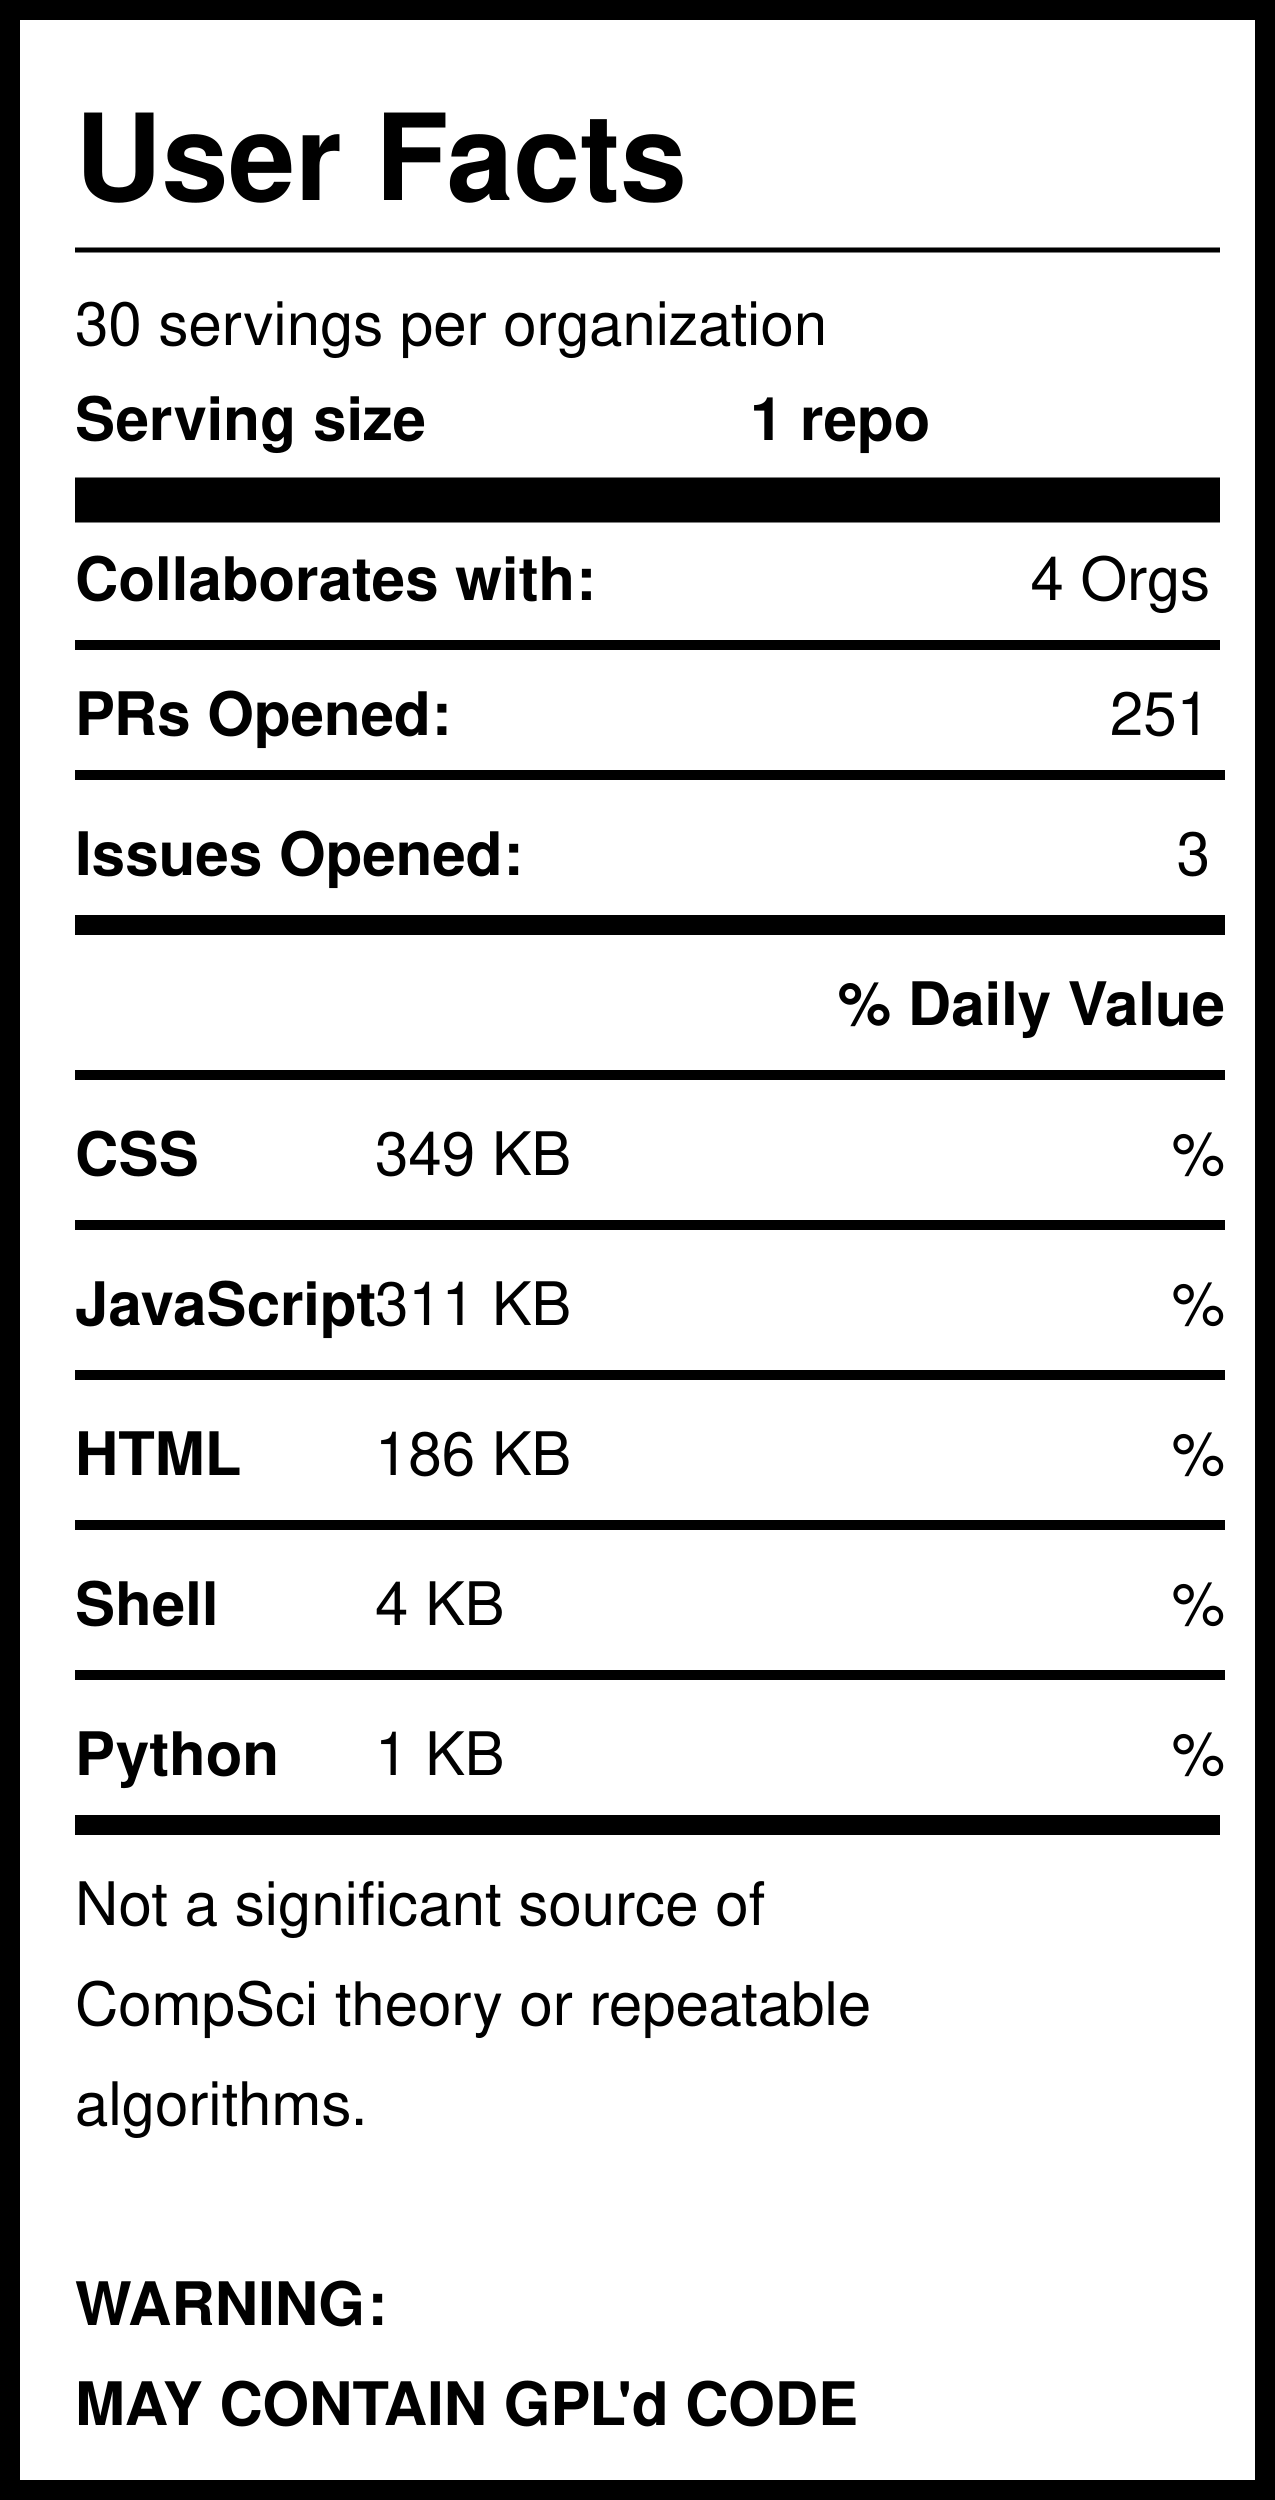
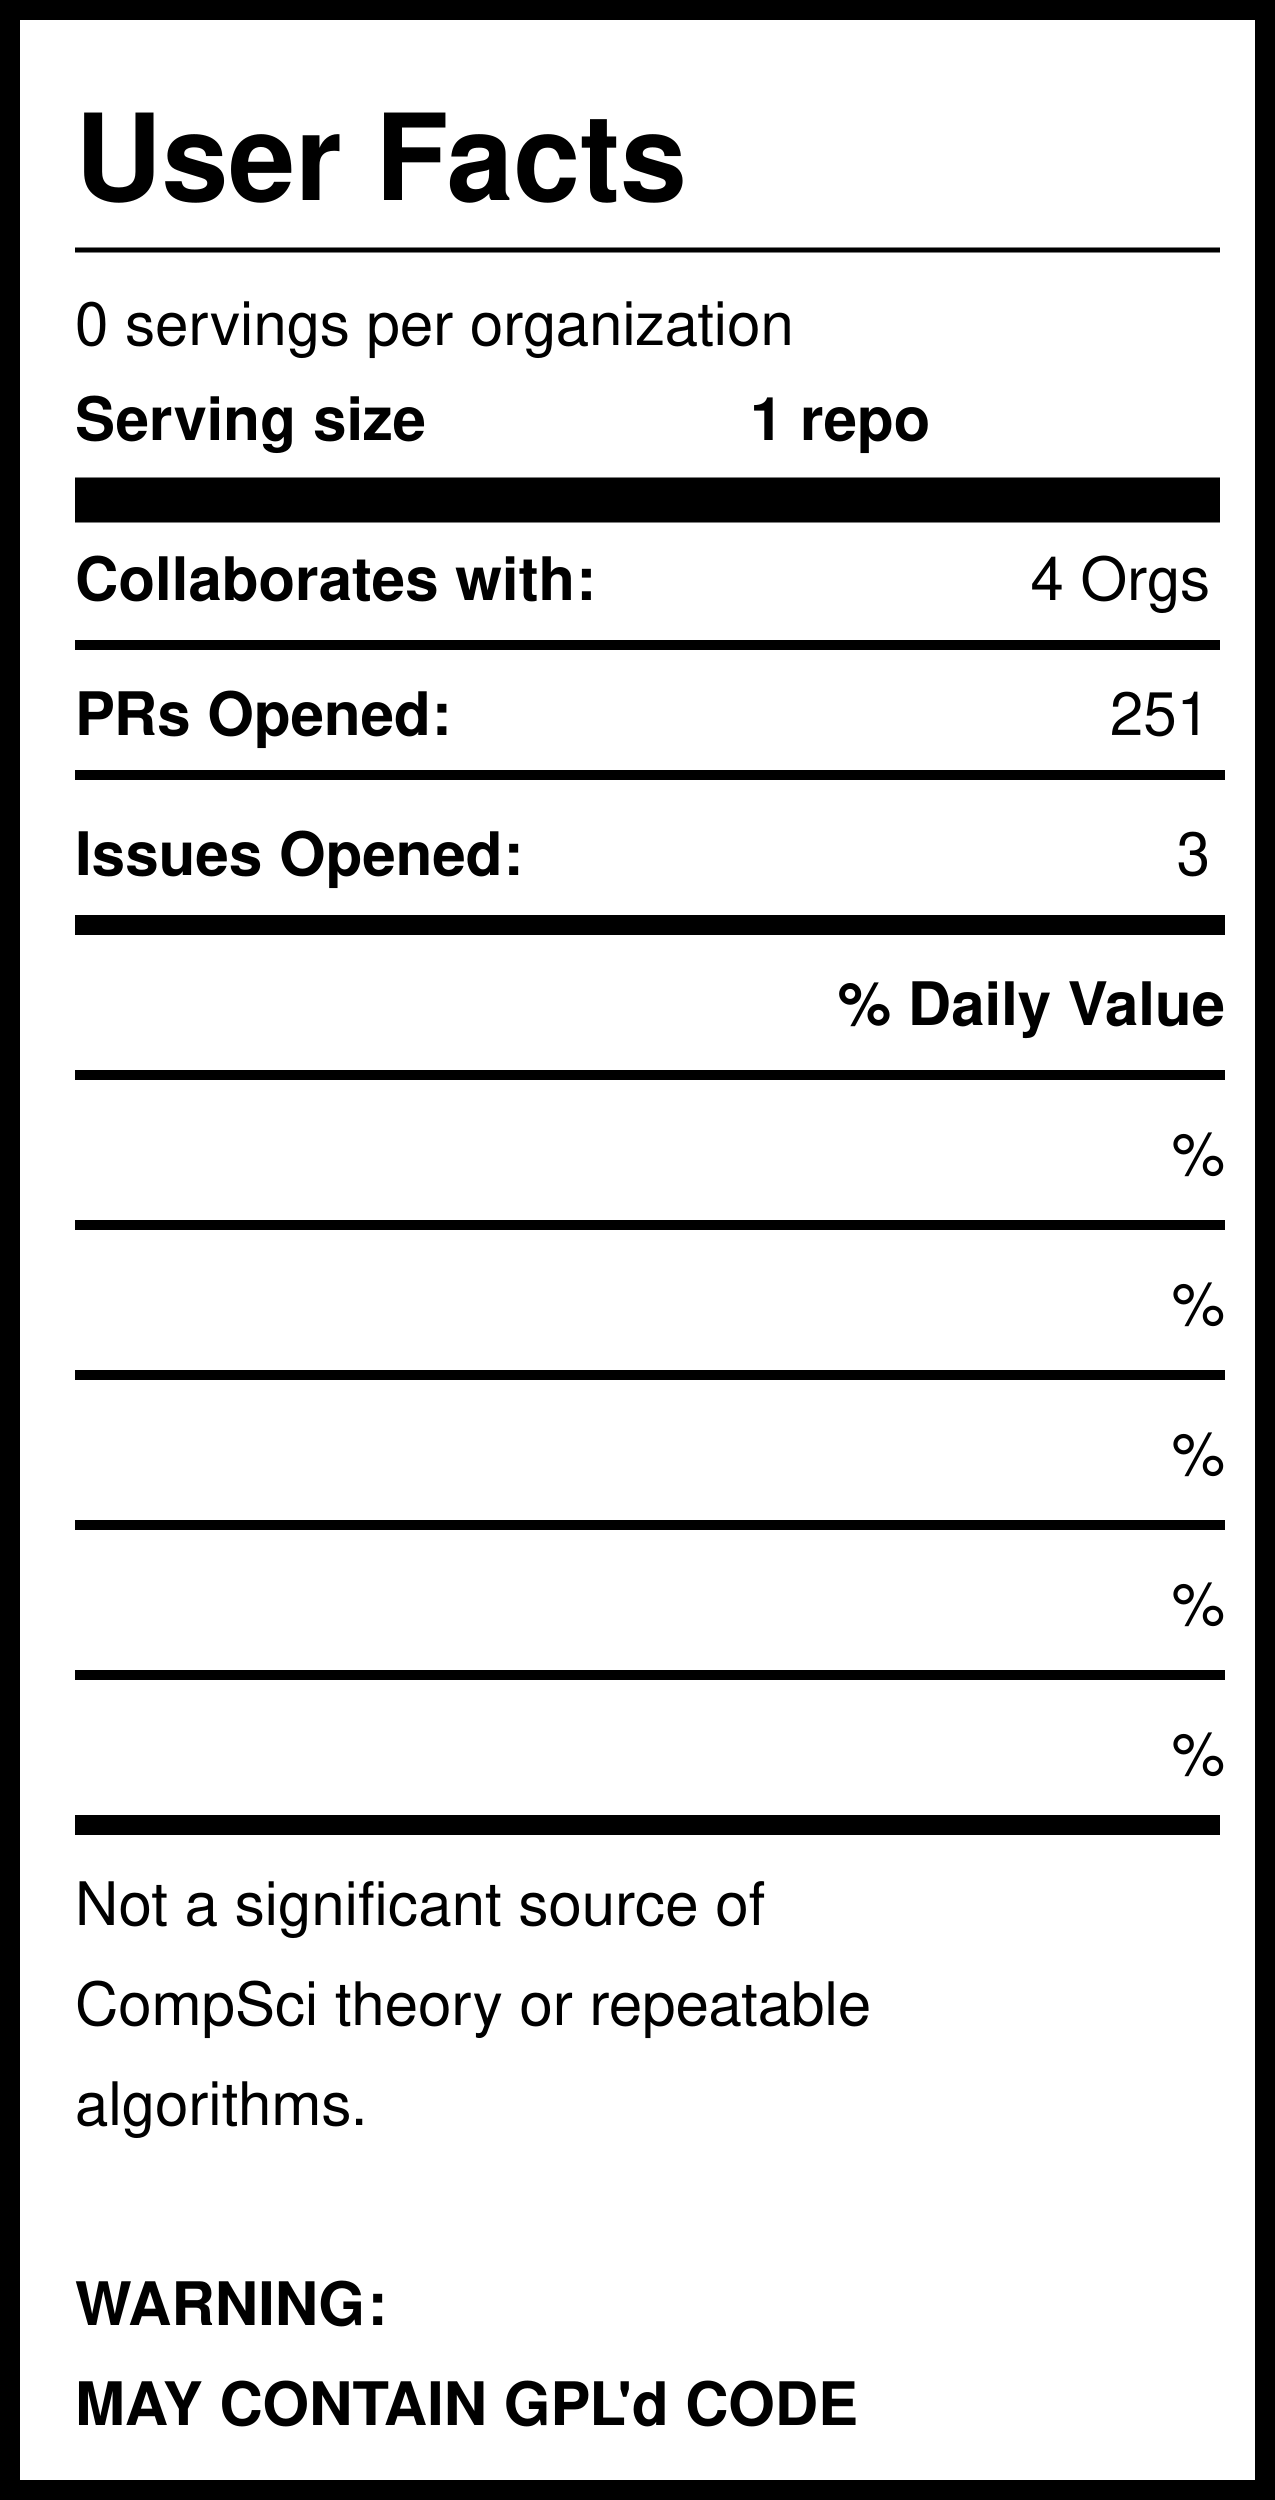
<svg xmlns="http://www.w3.org/2000/svg" version="1.1" width="255" height="500" style="background: white">
  <svg width="255" height="500">
    <rect width="255" height="500" style="fill:rgb(255,255,255);stroke-width:8;stroke:rgb(0,0,0)" />
    <text x="15" y="40" font-family="Helvetica" font-weight="bold" font-size="2em">User Facts</text>
    <line x1="15" y1="50" x2="244" y2="50" style="stroke:rgb(0,0,0);stroke-width:1" />
-     <text x="15" y="69" font-family="Helvetica" lengthAdjust="spacingAndGlyphs">30 servings per organization</text>
+     <text x="15" y="69" font-family="Helvetica" lengthAdjust="spacingAndGlyphs">0 servings per organization</text>
    <text x="15" y="88" font-family="Helvetica" font-weight="bold" lengthAdjust="spacingAndGlyphs">Serving size</text>
    <text x="150" y="88" font-family="Helvetica" font-weight="bold" lengthAdjust="spacingAndGlyphs">1 repo</text>
    <line x1="15" y1="100" x2="244" y2="100" style="stroke:rgb(0,0,0);stroke-width:9" />
    <text x="15" y="120" font-family="Helvetica" font-weight="bold" lengthAdjust="spacingAndGlyphs">Collaborates with:</text>
    <text x="242" y="120" font-family="Helvetica" text-anchor="end" lengthAdjust="spacingAndGlyphs">4 Orgs</text>
    <line x1="15" y1="129" x2="244" y2="129" style="stroke:rgb(0,0,0);stroke-width:2" />
    <text x="15" y="147" font-family="Helvetica" font-weight="bold" lengthAdjust="spacingAndGlyphs">PRs Opened:</text>
    <text x="242" y="147" font-family="Helvetica" text-anchor="end" lengthAdjust="spacingAndGlyphs">251</text>
    <text x="15" y="175" font-family="Helvetica" font-weight="bold" lengthAdjust="spacingAndGlyphs">Issues Opened:</text>
    <text x="242" y="175" font-family="Helvetica" lengthAdjust="spacingAndGlyphs" text-anchor="end">3</text>
    <line x1="15" y1="185" x2="245" y2="185" style="stroke:rgb(0,0,0);stroke-width:4" />
    <line x1="15" y1="155" x2="245" y2="155" style="stroke:rgb(0,0,0);stroke-width:2" />
    <text x="245" y="205" font-family="Helvetica" font-weight="bold" text-anchor="end" lengthAdjust="spacingAndGlyphs">% Daily Value</text>
    <line x1="15" y1="215" x2="245" y2="215" style="stroke:rgb(0,0,0);stroke-width:2" />
-     <text x="15" y="235" font-family="Helvetica" font-weight="bold" lengthAdjust="spacingAndGlyphs">CSS</text>
-     <text x="75" y="235" font-family="Helvetica" lengthAdjust="spacingAndGlyphs">349 KB</text>
+     <text x="15" y="235" font-family="Helvetica" font-weight="bold" lengthAdjust="spacingAndGlyphs" />
+     <text x="75" y="235" font-family="Helvetica" lengthAdjust="spacingAndGlyphs" />
    <text x="245" y="235" font-family="Helvetica" lengthAdjust="spacingAndGlyphs" text-anchor="end">%</text>
    <line x1="15" y1="245" x2="245" y2="245" style="stroke:rgb(0,0,0);stroke-width:2" />
-     <text x="15" y="265" font-family="Helvetica" font-weight="bold" lengthAdjust="spacingAndGlyphs">JavaScript</text>
-     <text x="75" y="265" font-family="Helvetica" lengthAdjust="spacingAndGlyphs">311 KB</text>
+     <text x="15" y="265" font-family="Helvetica" font-weight="bold" lengthAdjust="spacingAndGlyphs" />
+     <text x="75" y="265" font-family="Helvetica" lengthAdjust="spacingAndGlyphs" />
    <text x="245" y="265" font-family="Helvetica" lengthAdjust="spacingAndGlyphs" text-anchor="end">%</text>
    <line x1="15" y1="275" x2="245" y2="275" style="stroke:rgb(0,0,0);stroke-width:2" />
-     <text x="15" y="295" font-family="Helvetica" font-weight="bold" lengthAdjust="spacingAndGlyphs">HTML</text>
-     <text x="75" y="295" font-family="Helvetica" lengthAdjust="spacingAndGlyphs">186 KB</text>
+     <text x="15" y="295" font-family="Helvetica" font-weight="bold" lengthAdjust="spacingAndGlyphs" />
+     <text x="75" y="295" font-family="Helvetica" lengthAdjust="spacingAndGlyphs" />
    <text x="245" y="295" font-family="Helvetica" lengthAdjust="spacingAndGlyphs" text-anchor="end">%</text>
    <line x1="15" y1="305" x2="245" y2="305" style="stroke:rgb(0,0,0);stroke-width:2" />
-     <text x="15" y="325" font-family="Helvetica" font-weight="bold" lengthAdjust="spacingAndGlyphs">Shell</text>
-     <text x="75" y="325" font-family="Helvetica" lengthAdjust="spacingAndGlyphs">4 KB</text>
+     <text x="15" y="325" font-family="Helvetica" font-weight="bold" lengthAdjust="spacingAndGlyphs" />
+     <text x="75" y="325" font-family="Helvetica" lengthAdjust="spacingAndGlyphs" />
    <text x="245" y="325" font-family="Helvetica" lengthAdjust="spacingAndGlyphs" text-anchor="end">%</text>
    <line x1="15" y1="335" x2="245" y2="335" style="stroke:rgb(0,0,0);stroke-width:2" />
-     <text x="15" y="355" font-family="Helvetica" font-weight="bold" lengthAdjust="spacingAndGlyphs">Python</text>
-     <text x="75" y="355" font-family="Helvetica" lengthAdjust="spacingAndGlyphs">1 KB</text>
+     <text x="15" y="355" font-family="Helvetica" font-weight="bold" lengthAdjust="spacingAndGlyphs" />
+     <text x="75" y="355" font-family="Helvetica" lengthAdjust="spacingAndGlyphs" />
    <text x="245" y="355" font-family="Helvetica" lengthAdjust="spacingAndGlyphs" text-anchor="end">%</text>
    <line x1="15" y1="365" x2="244" y2="365" style="stroke:rgb(0,0,0);stroke-width:4" />
    <text id="Warning1" x="15" y="385" font-family="Helvetica" lengthAdjust="spacingAndGlyphs">Not a significant source of </text>
    <text id="Warning2" x="15" y="405" font-family="Helvetica" lengthAdjust="spacingAndGlyphs">CompSci theory or repeatable</text>
    <text id="Warning3" x="15" y="425" font-family="Helvetica" lengthAdjust="spacingAndGlyphs">algorithms. </text>
    <text id="GPL1" x="15" y="465" font-family="Helvetica" font-weight="bold" lengthAdjust="spacingAndGlyphs">WARNING:</text>
    <text id="GPL2" x="15" y="485" font-family="Helvetica" font-weight="bold" lengthAdjust="spacingAndGlyphs">MAY CONTAIN GPL'd CODE</text>
  </svg>
</svg>
